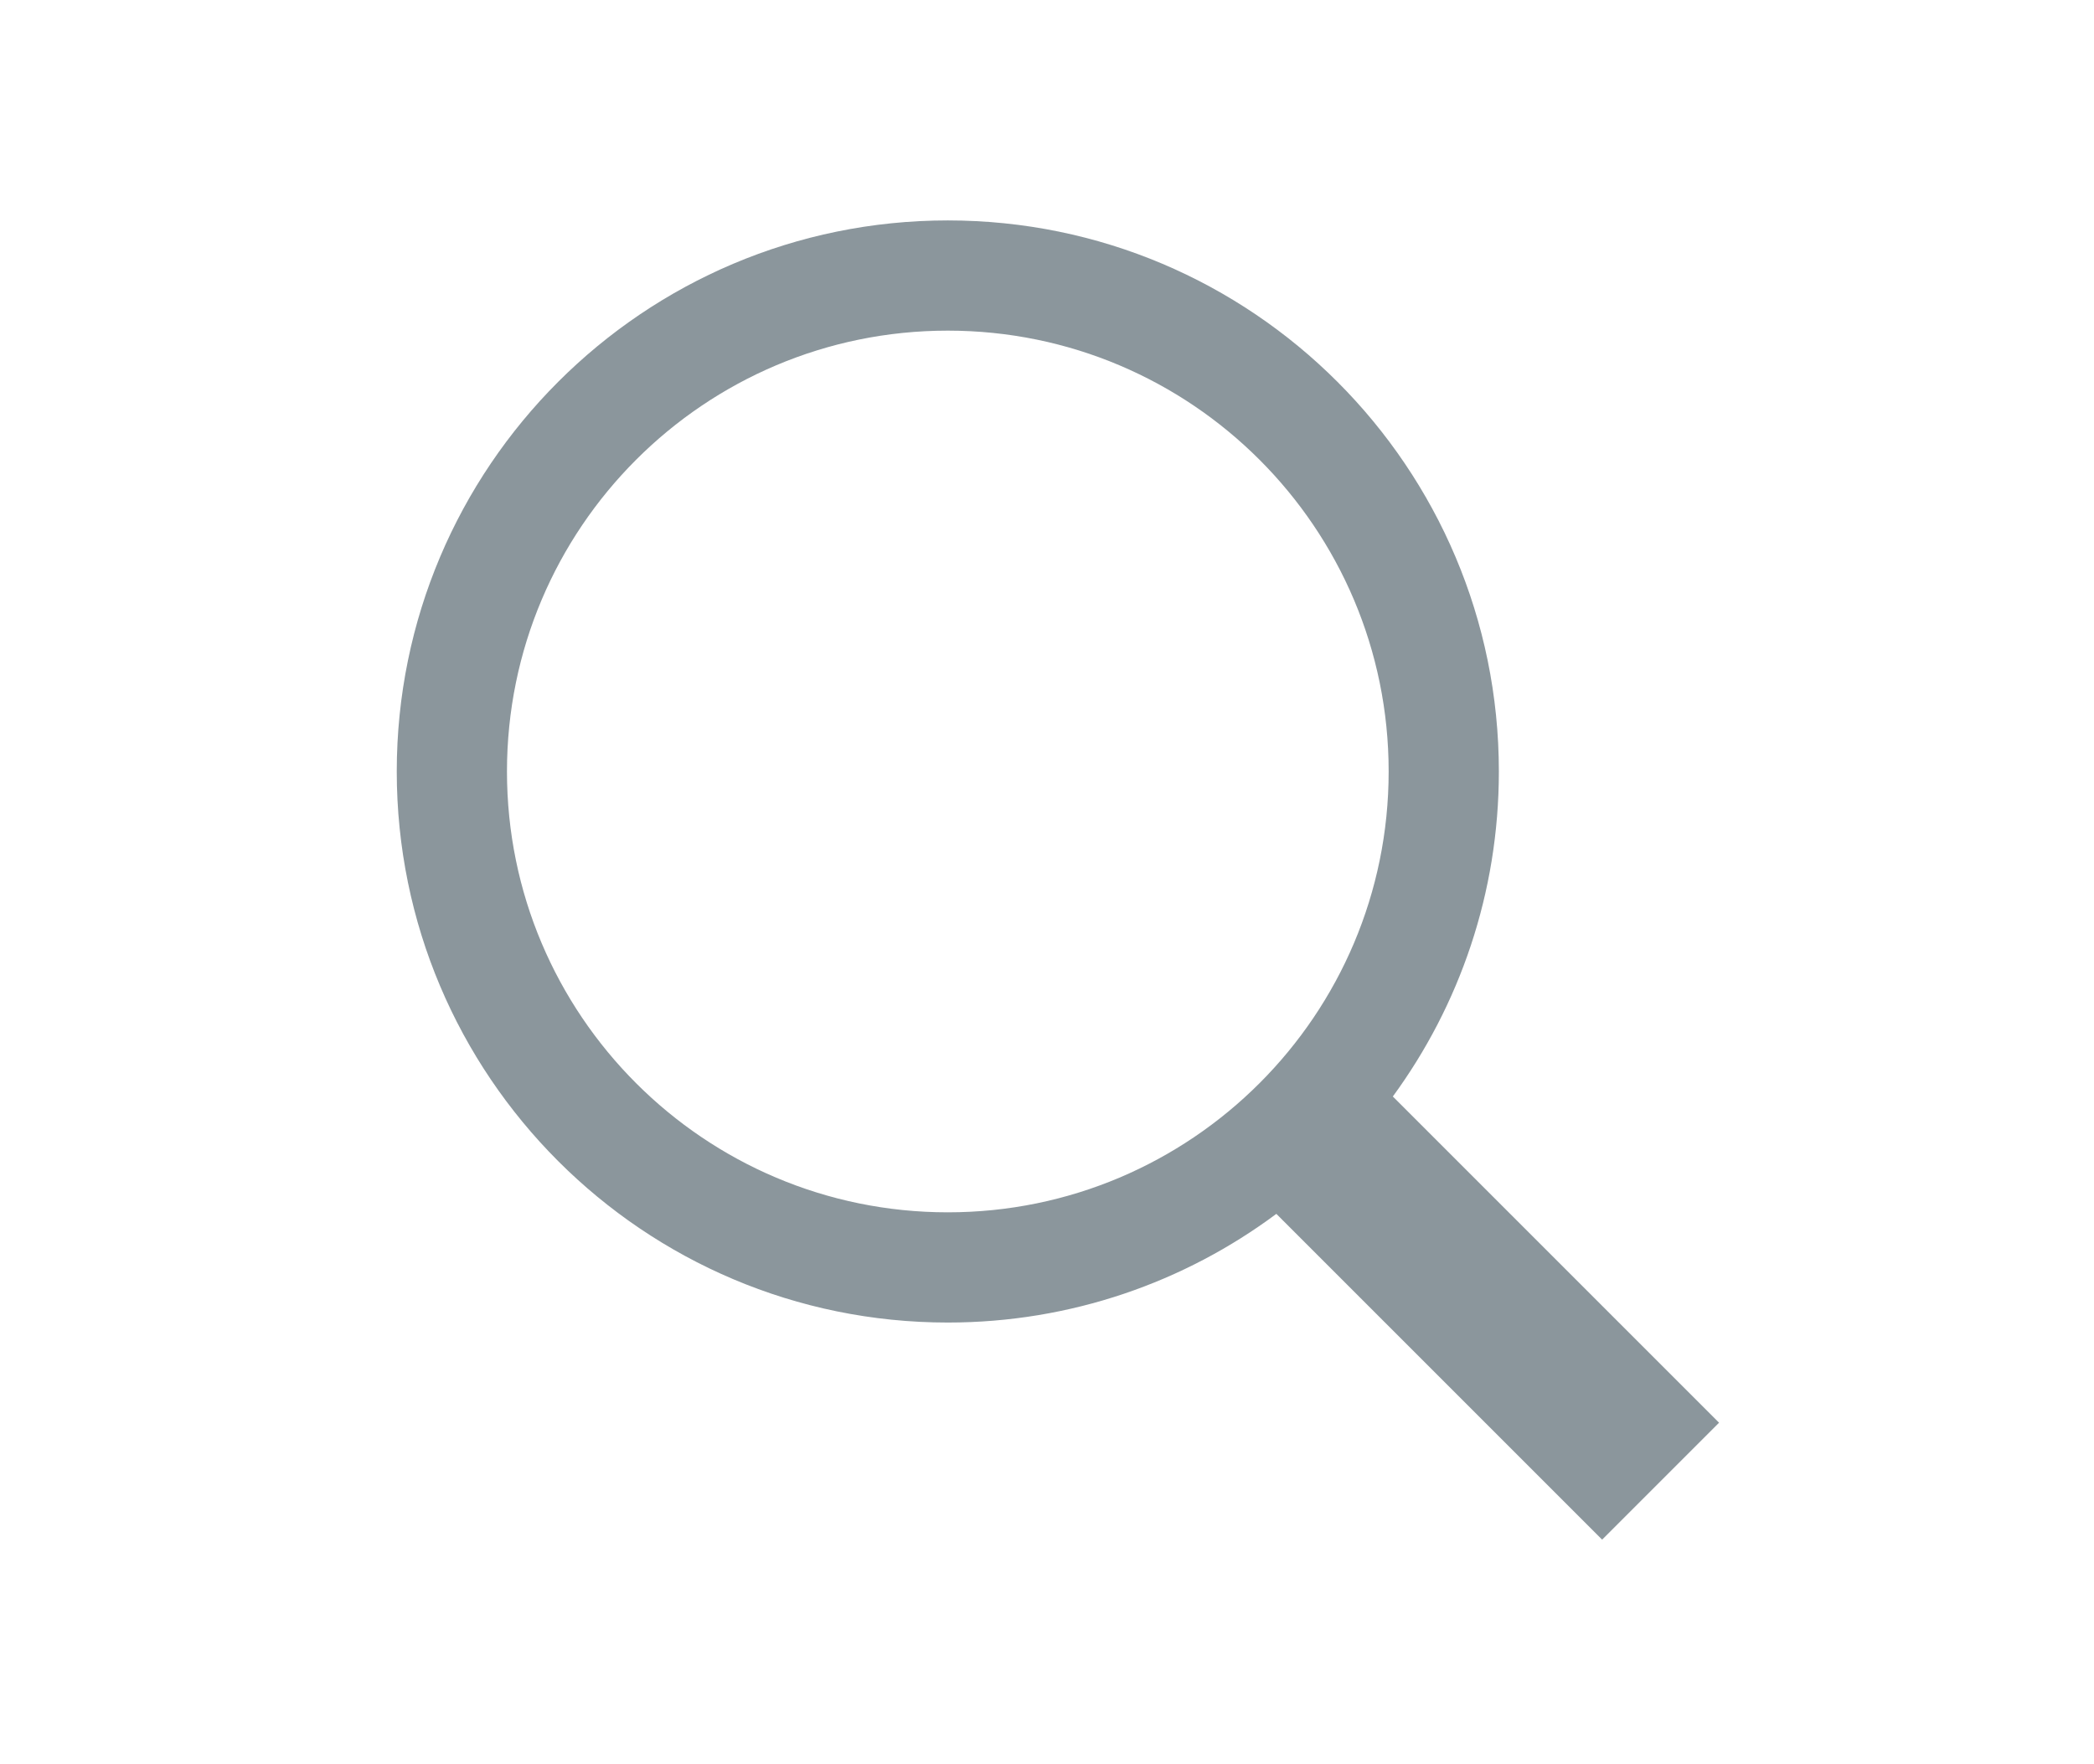
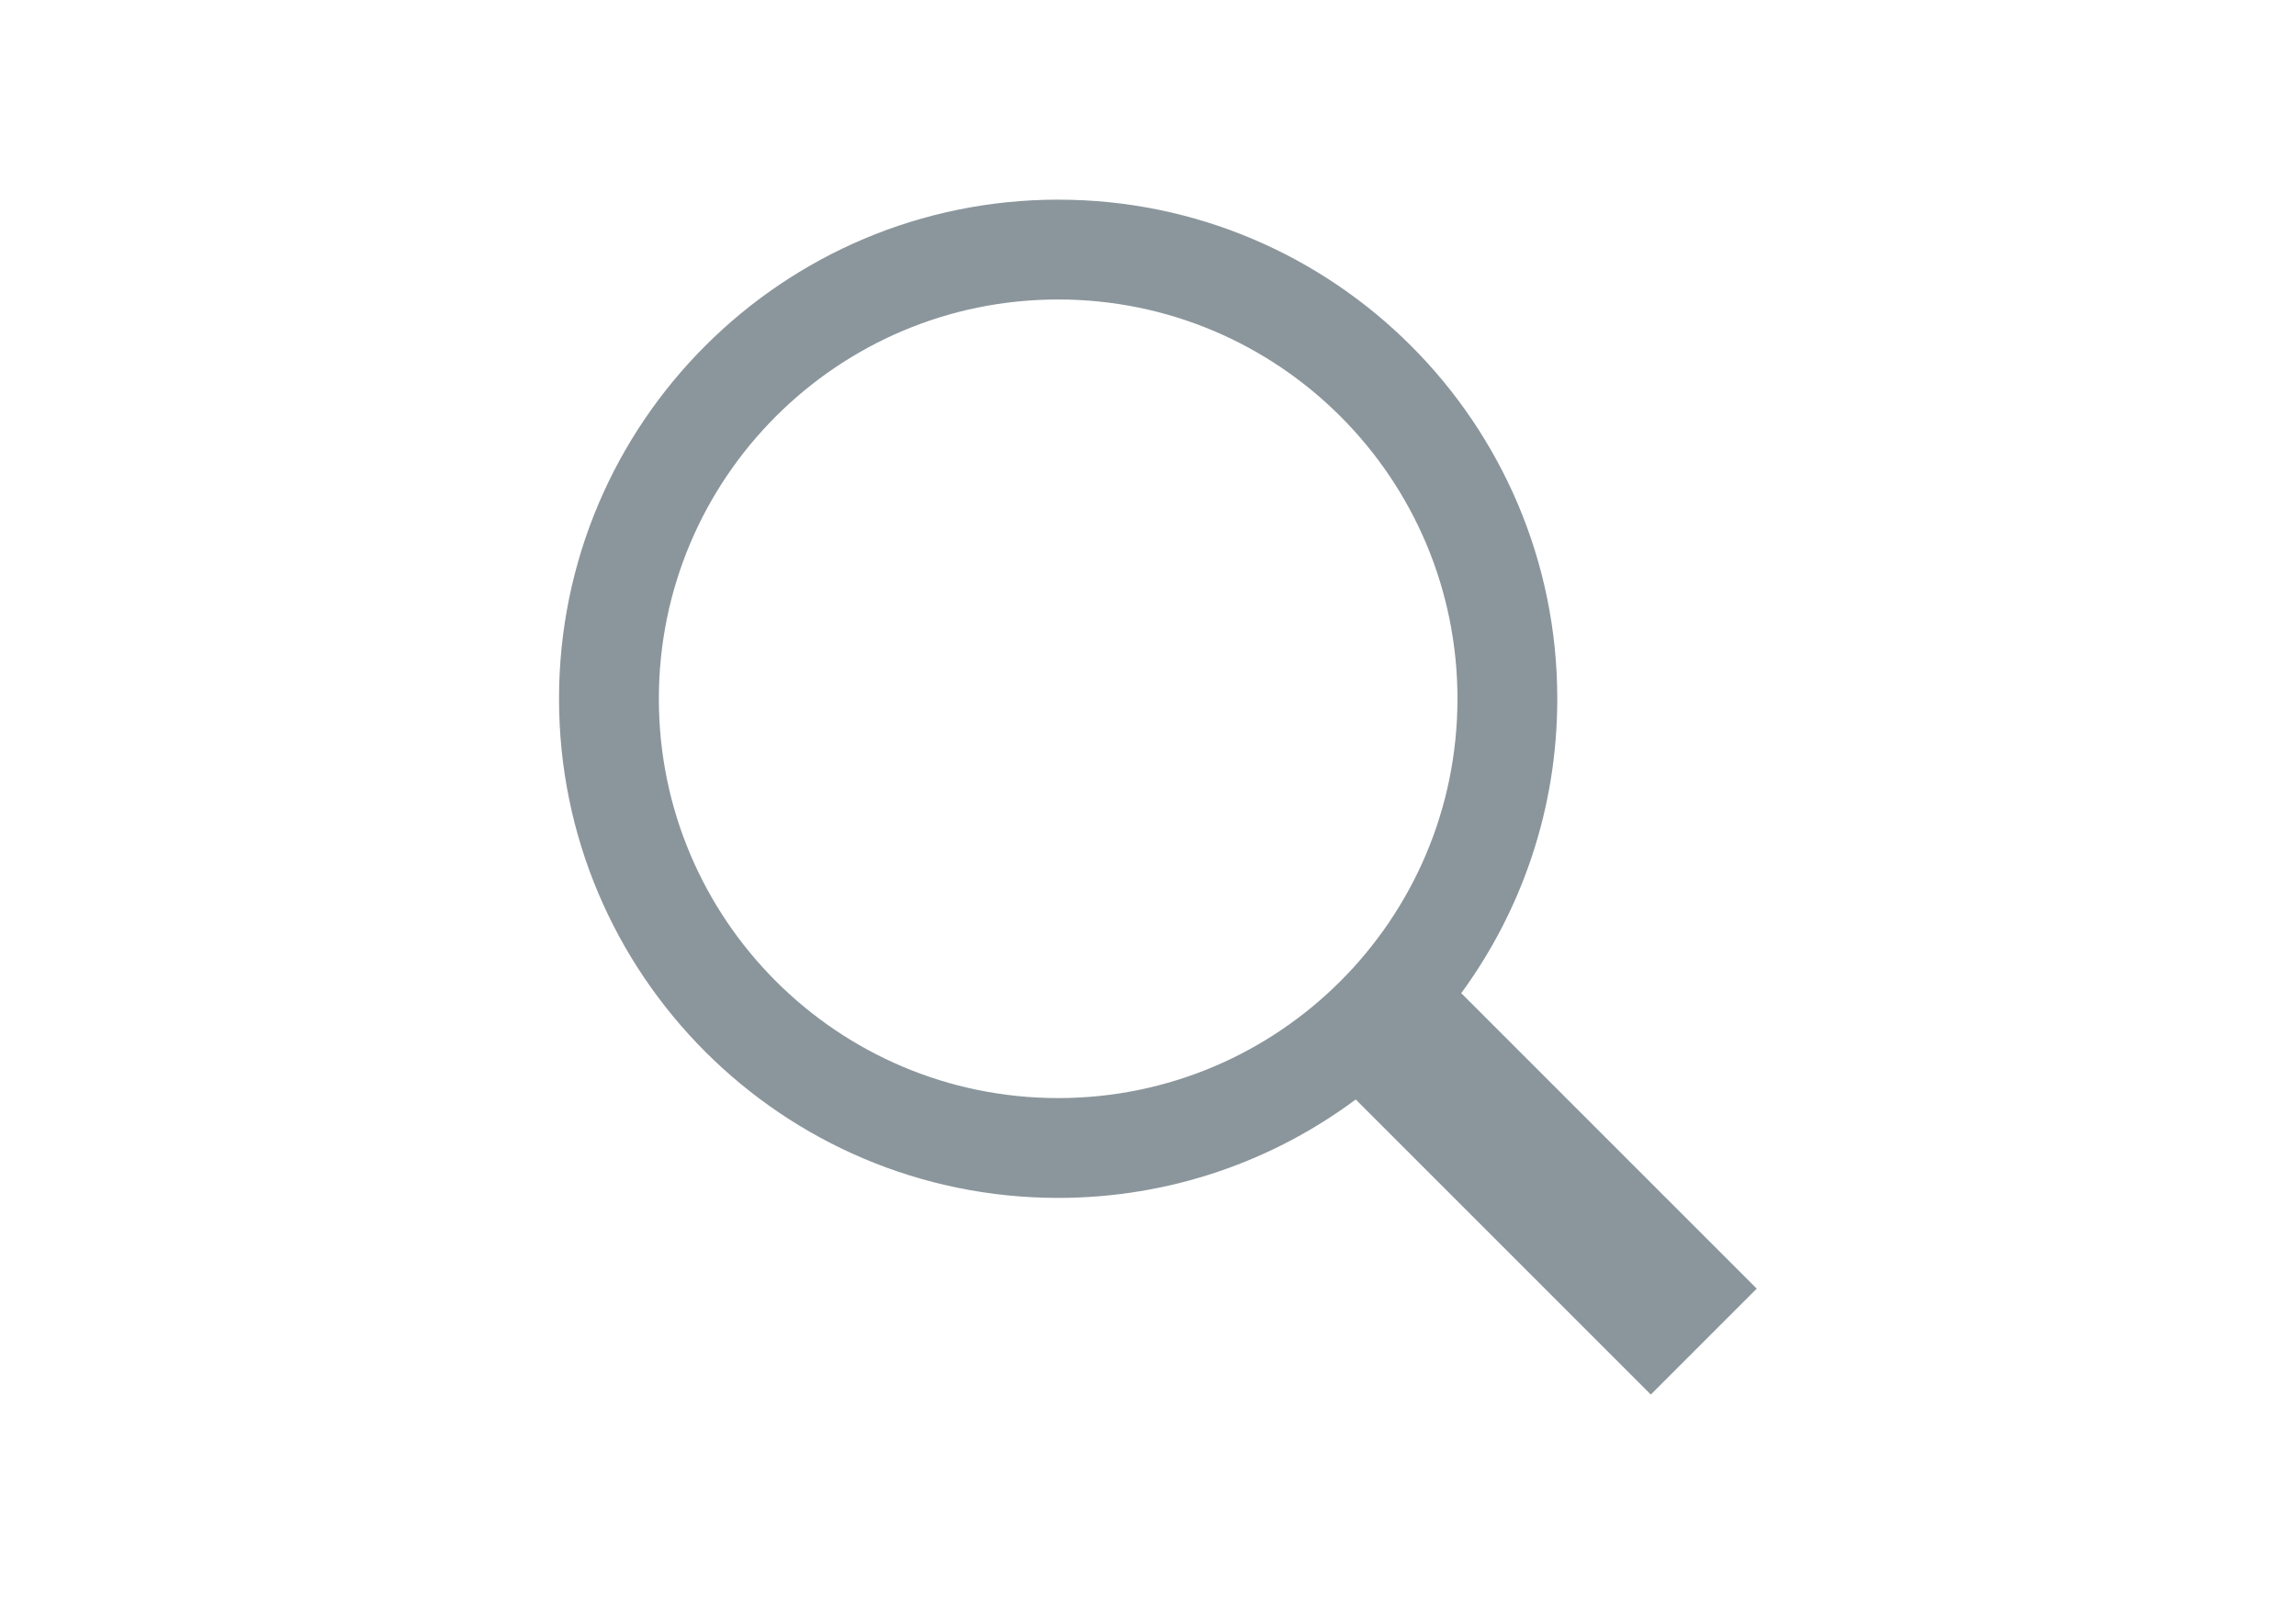
- <svg xmlns="http://www.w3.org/2000/svg" width="19" height="16" viewBox="0 0 19 16" version="1.1" id="svg5664">
+ <svg xmlns="http://www.w3.org/2000/svg" width="23" height="16" viewBox="0 0 23 16" version="1.1" id="svg5664">
  <defs id="defs5668" />
-   <path fill="#7f8b91" fill-opacity="0.9" fill-rule="evenodd" d="m 12.638,9.949 2.96,2.96 -1.061,1.061 -2.956,-2.956 C 10.749,11.633 9.717,12 8.6,12 c -2.761,0 -5,-2.239 -5,-5 0,-2.761 2.239,-5 5,-5 2.761,0 5,2.239 5,5 0,1.103 -0.357,2.122 -0.962,2.949 z M 8.6,11 c 2.209,0 4,-1.791 4,-4 0,-2.209 -1.791,-4 -4,-4 -2.209,0 -4,1.791 -4,4 0,2.209 1.791,4 4,4 z" id="path5662" />
+   <path fill="#7f8b91" fill-opacity="0.9" fill-rule="evenodd" d="m 14.638,9.949 2.96,2.96 -1.061,1.061 -2.956,-2.956 C 12.749,11.633 11.717,12 10.6,12 c -2.761,0 -5,-2.239 -5,-5 0,-2.761 2.239,-5 5,-5 2.761,0 5,2.239 5,5 0,1.103 -0.357,2.122 -0.962,2.949 z M 10.6,11 c 2.209,0 4,-1.791 4,-4 0,-2.209 -1.791,-4 -4,-4 -2.209,0 -4,1.791 -4,4 0,2.209 1.791,4 4,4 z" id="path5662" />
</svg>
